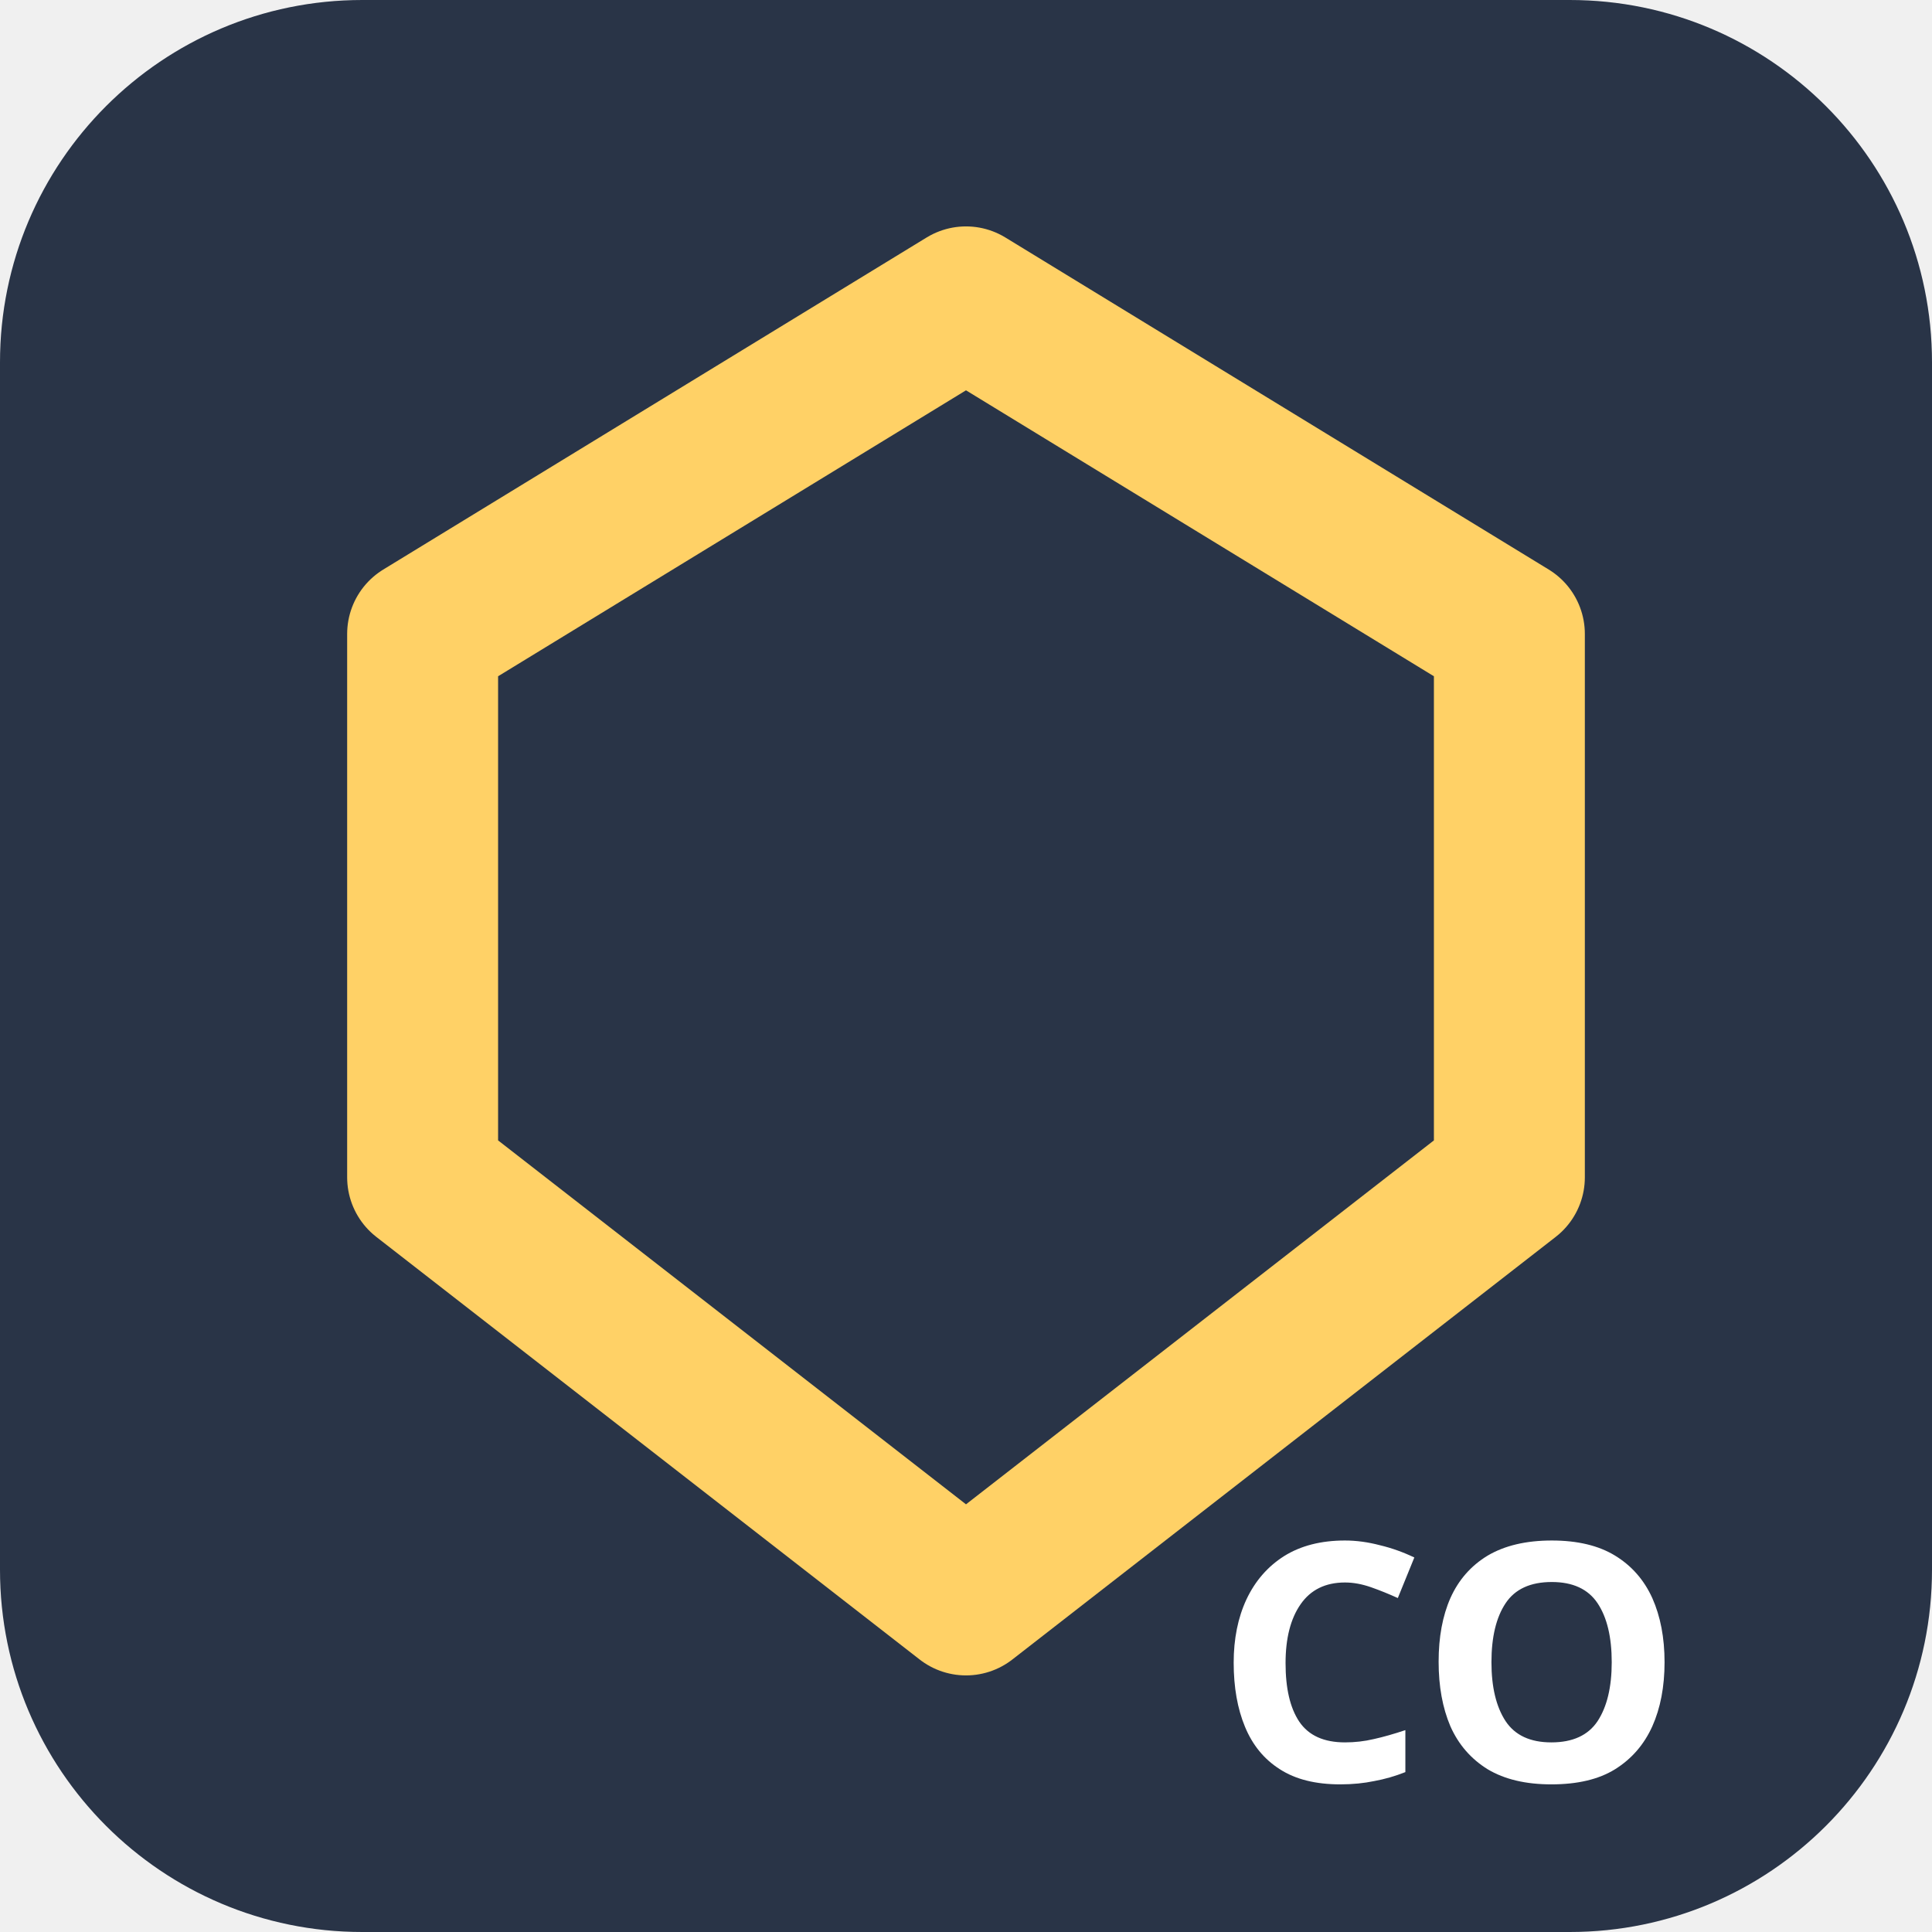
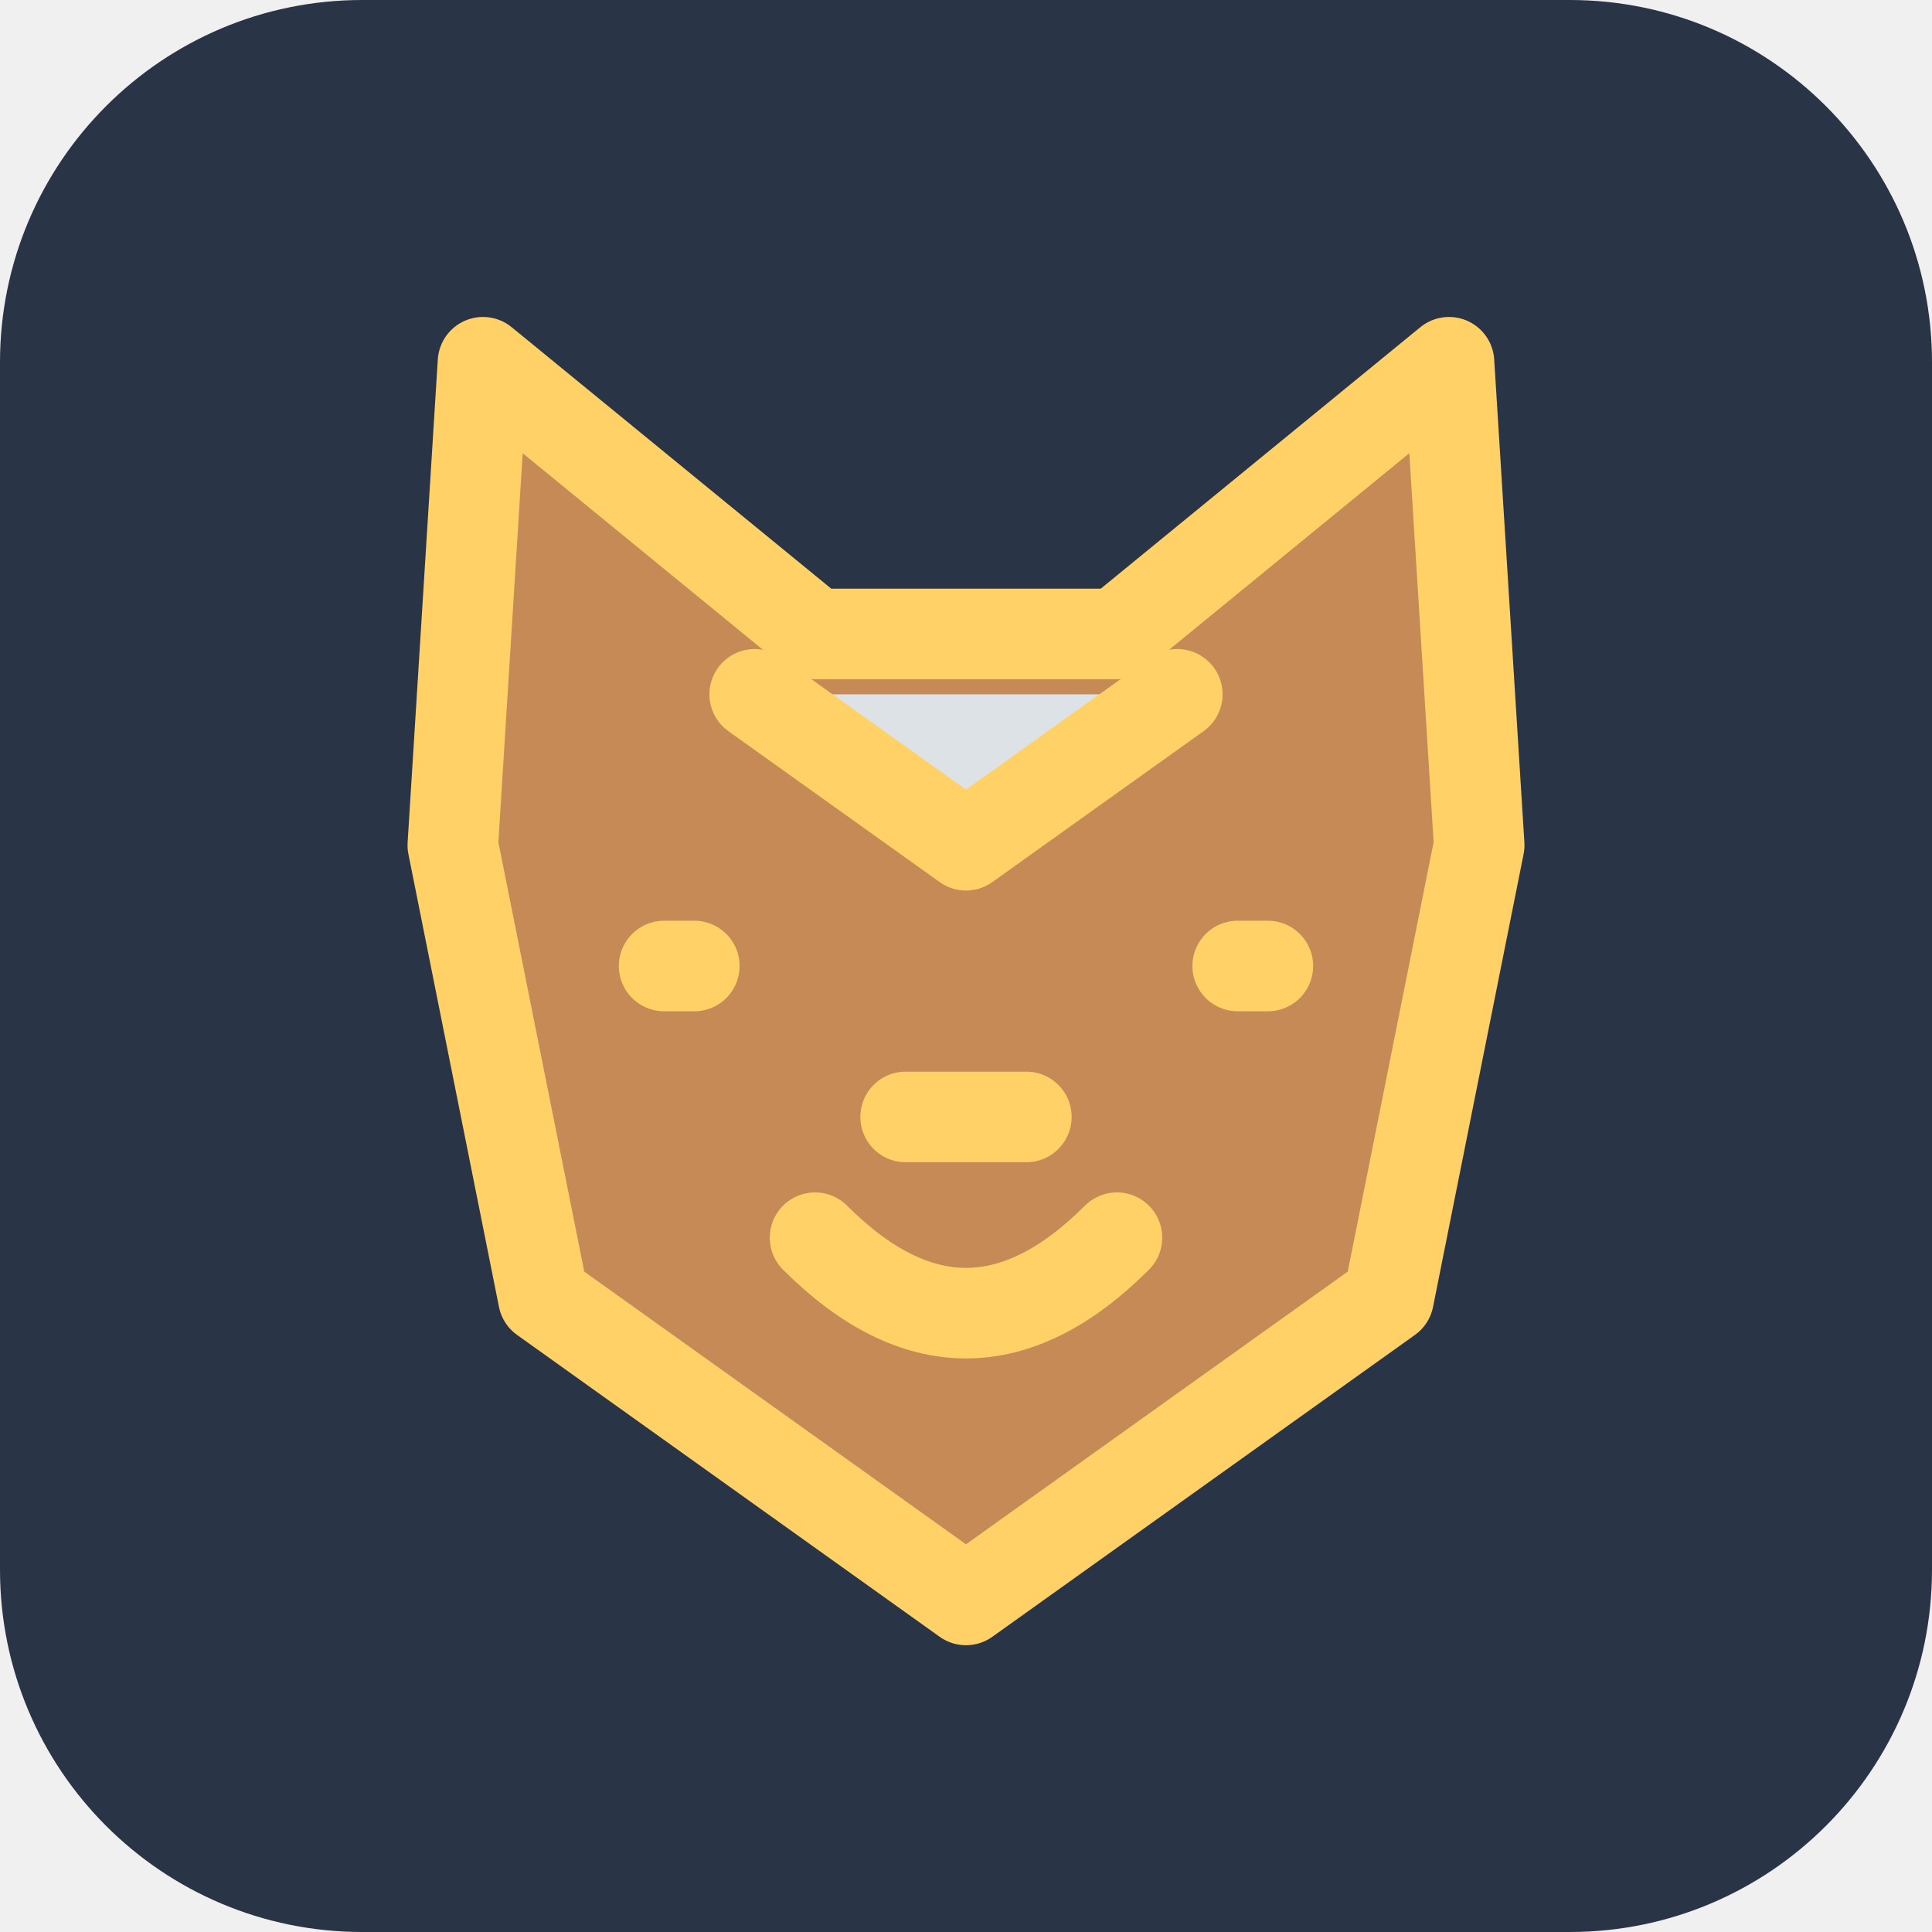
<svg xmlns="http://www.w3.org/2000/svg" viewBox="0 0 64 64">
  <rect width="64" height="64" rx="12" fill="#293447" />
-   <g stroke="#ffd166" stroke-width="5" fill="none" stroke-linecap="round" stroke-linejoin="round">
-     <path d="M32 10L50 21V39L32 53L14 39V21Z" />
+   <g stroke="#ffd166" stroke-width="3" fill="none" stroke-linecap="round" stroke-linejoin="round">
+     <path d="M15 28l1-16 11 9h10l11-9 1 16-3 15-14 10-14-10z" fill="#c58a56" />
+     <path d="M22 32h1m18 0h1M27 41q5 5 10 0M30 37h4" />
+     <path d="M25 23l7 5 7-5" fill="#dce2e6" />
  </g>
-   <text x="48" y="59" text-anchor="middle" fill="#fff" font-family="sans-serif" font-size="11" font-weight="bold">CO</text>
</svg>
